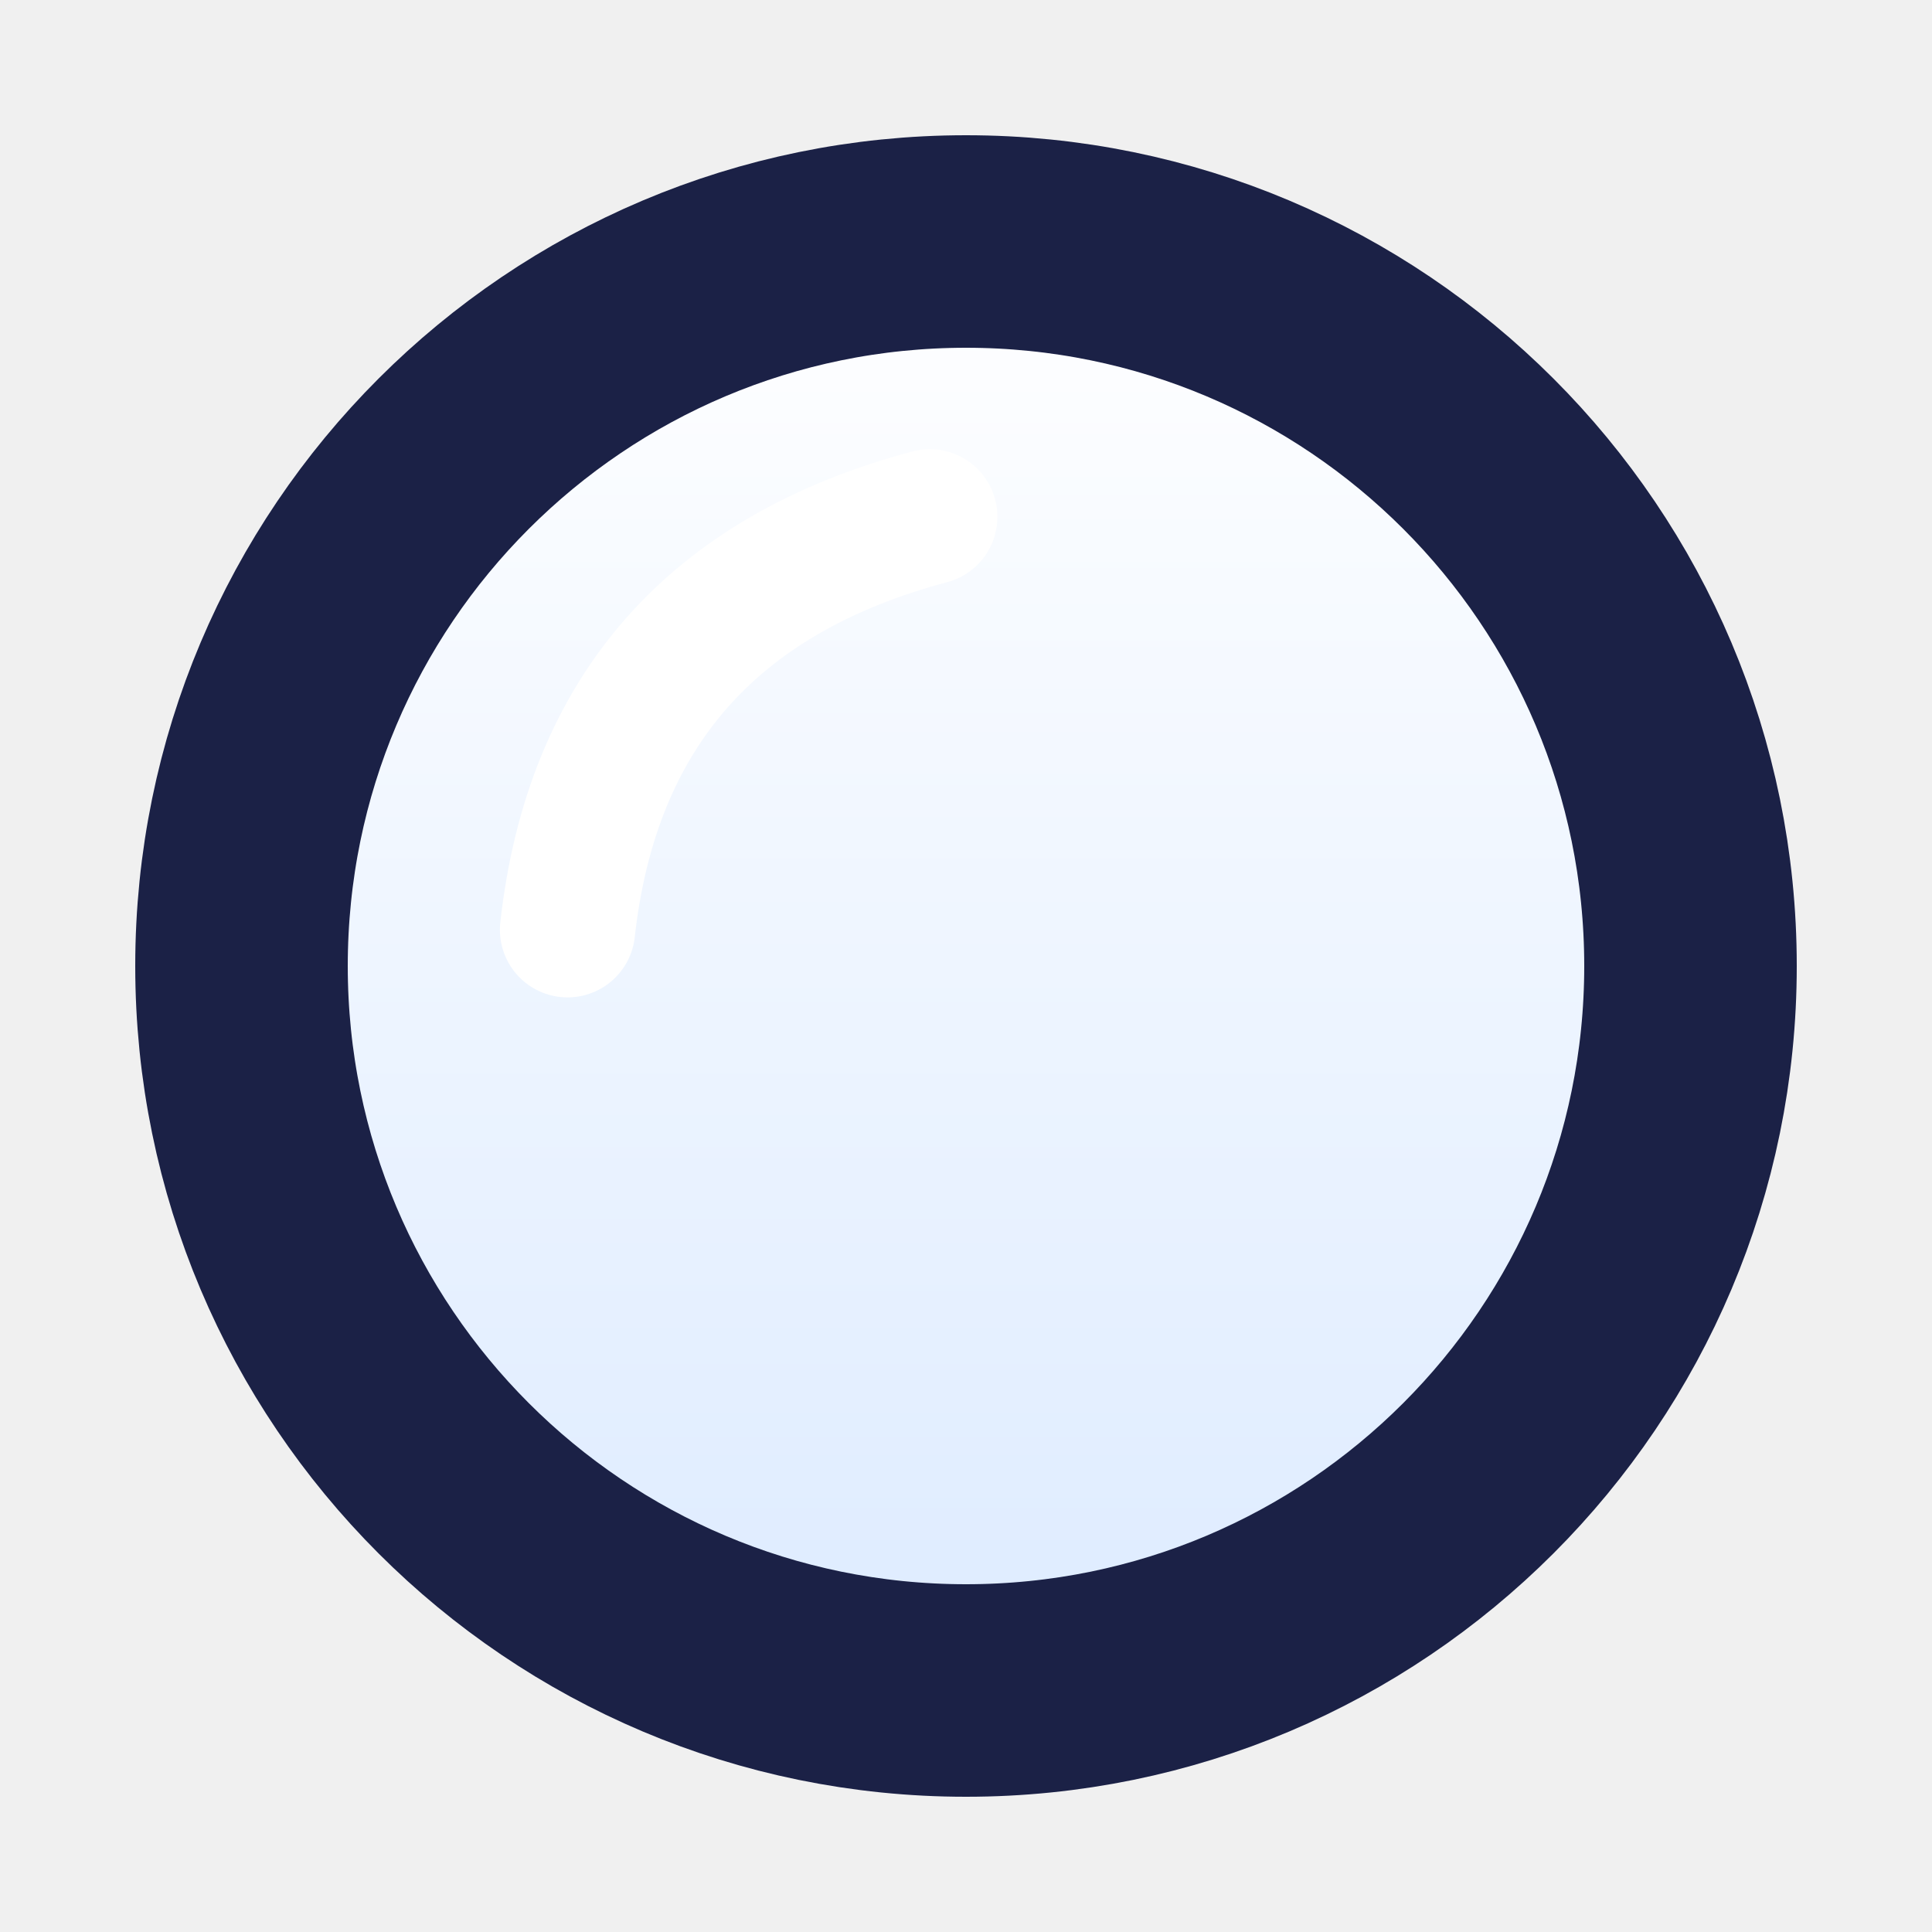
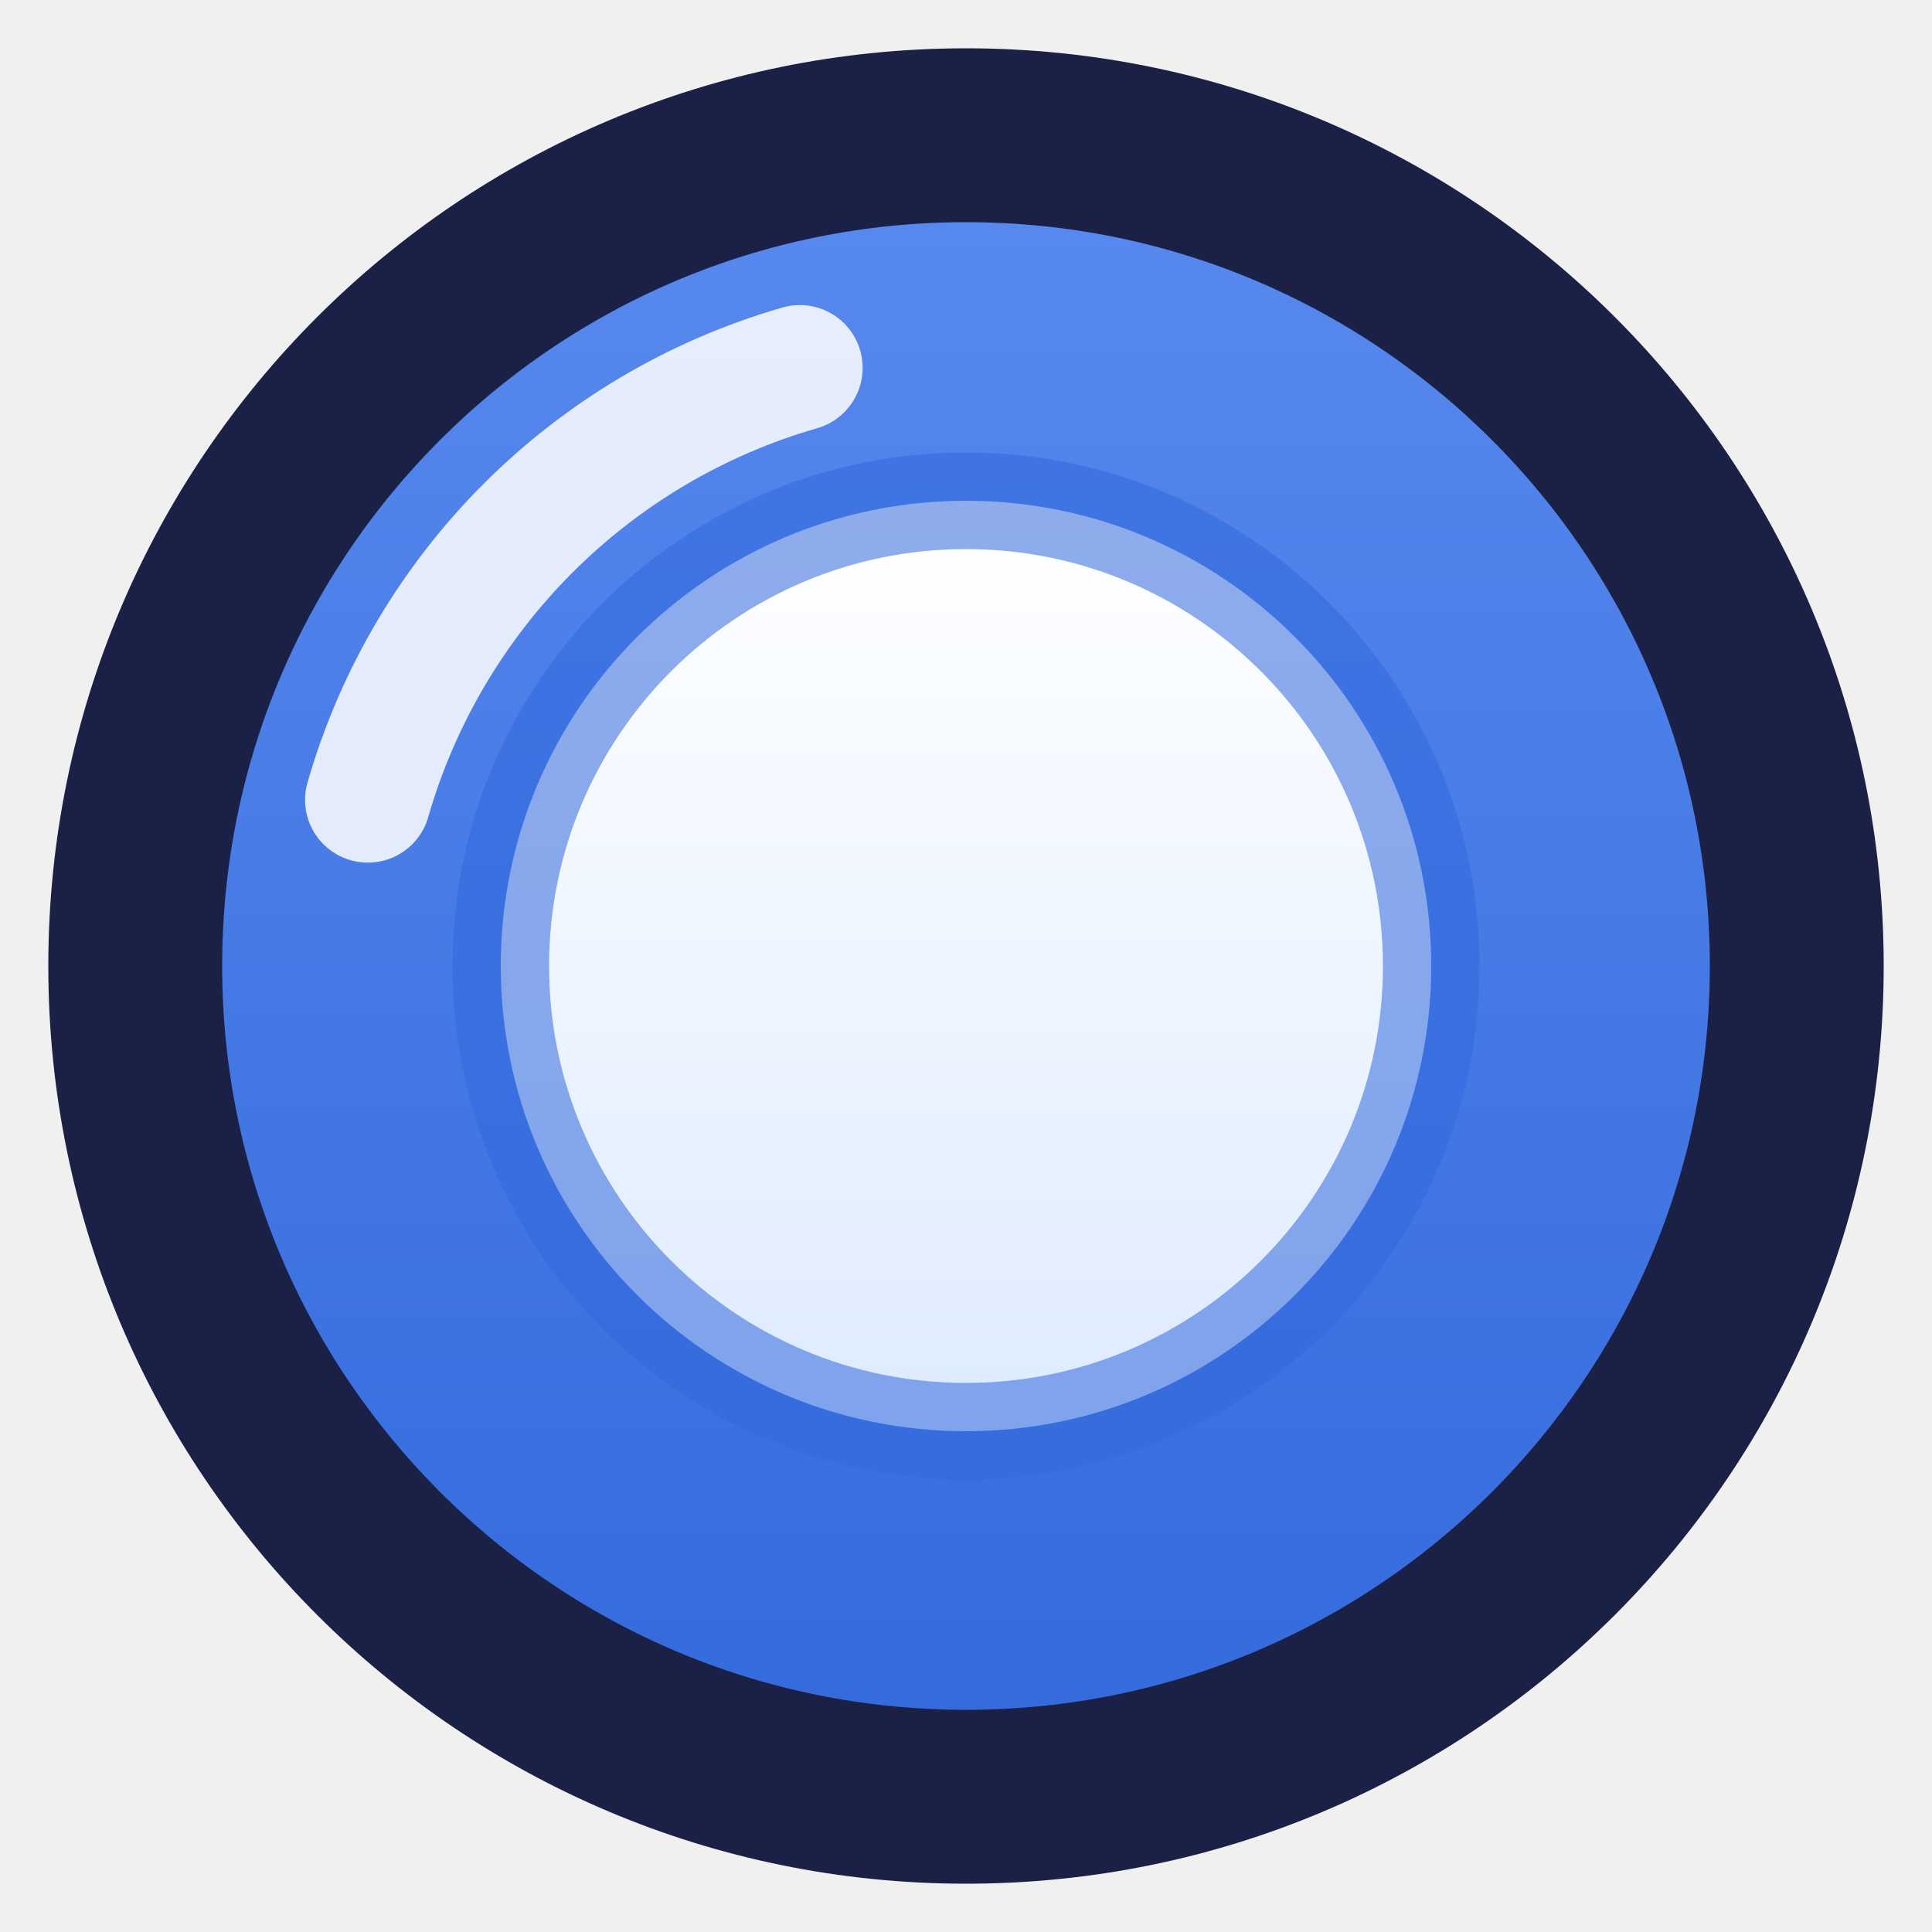
<svg xmlns="http://www.w3.org/2000/svg" width="20" height="20" viewBox="0 0 20 20">
  <defs>
    <linearGradient id="g" x1="0" y1="0" x2="0" y2="1">
      <stop offset="0" stop-color="#FFFFFF" />
      <stop offset="1" stop-color="#DDEBFF" />
    </linearGradient>
+     <linearGradient id="b" x1="0" y1="0" x2="0" y2="1">
+       <stop offset="0" stop-color="#598AEE" />
+       <stop offset="1" stop-color="#3269DC" />
+     </linearGradient>
  </defs>
-   <circle cx="10" cy="10" r="7.5" fill="url(#g)" stroke="#1B2146" stroke-width="2.2" />
-   <path d="M5.875 9.625 Q6.25 6.25 9.625 5.35" fill="none" stroke="#FFFFFF" stroke-width="1.4" stroke-linecap="round" />
+   <circle cx="10" cy="10" r="8.6" fill="url(#b)" stroke="#1B2146" stroke-width="1.8" />
+   <circle cx="10" cy="10" r="4.816" fill="url(#g)" stroke="#3269DC" stroke-opacity=".55" stroke-width="1" />
+   <path d="M3.808 8.28 A6.536 6.536 0 0 1 8.28 3.808" fill="none" stroke="#FFFFFF" stroke-opacity=".85" stroke-width="1.3" stroke-linecap="round" />
</svg>
